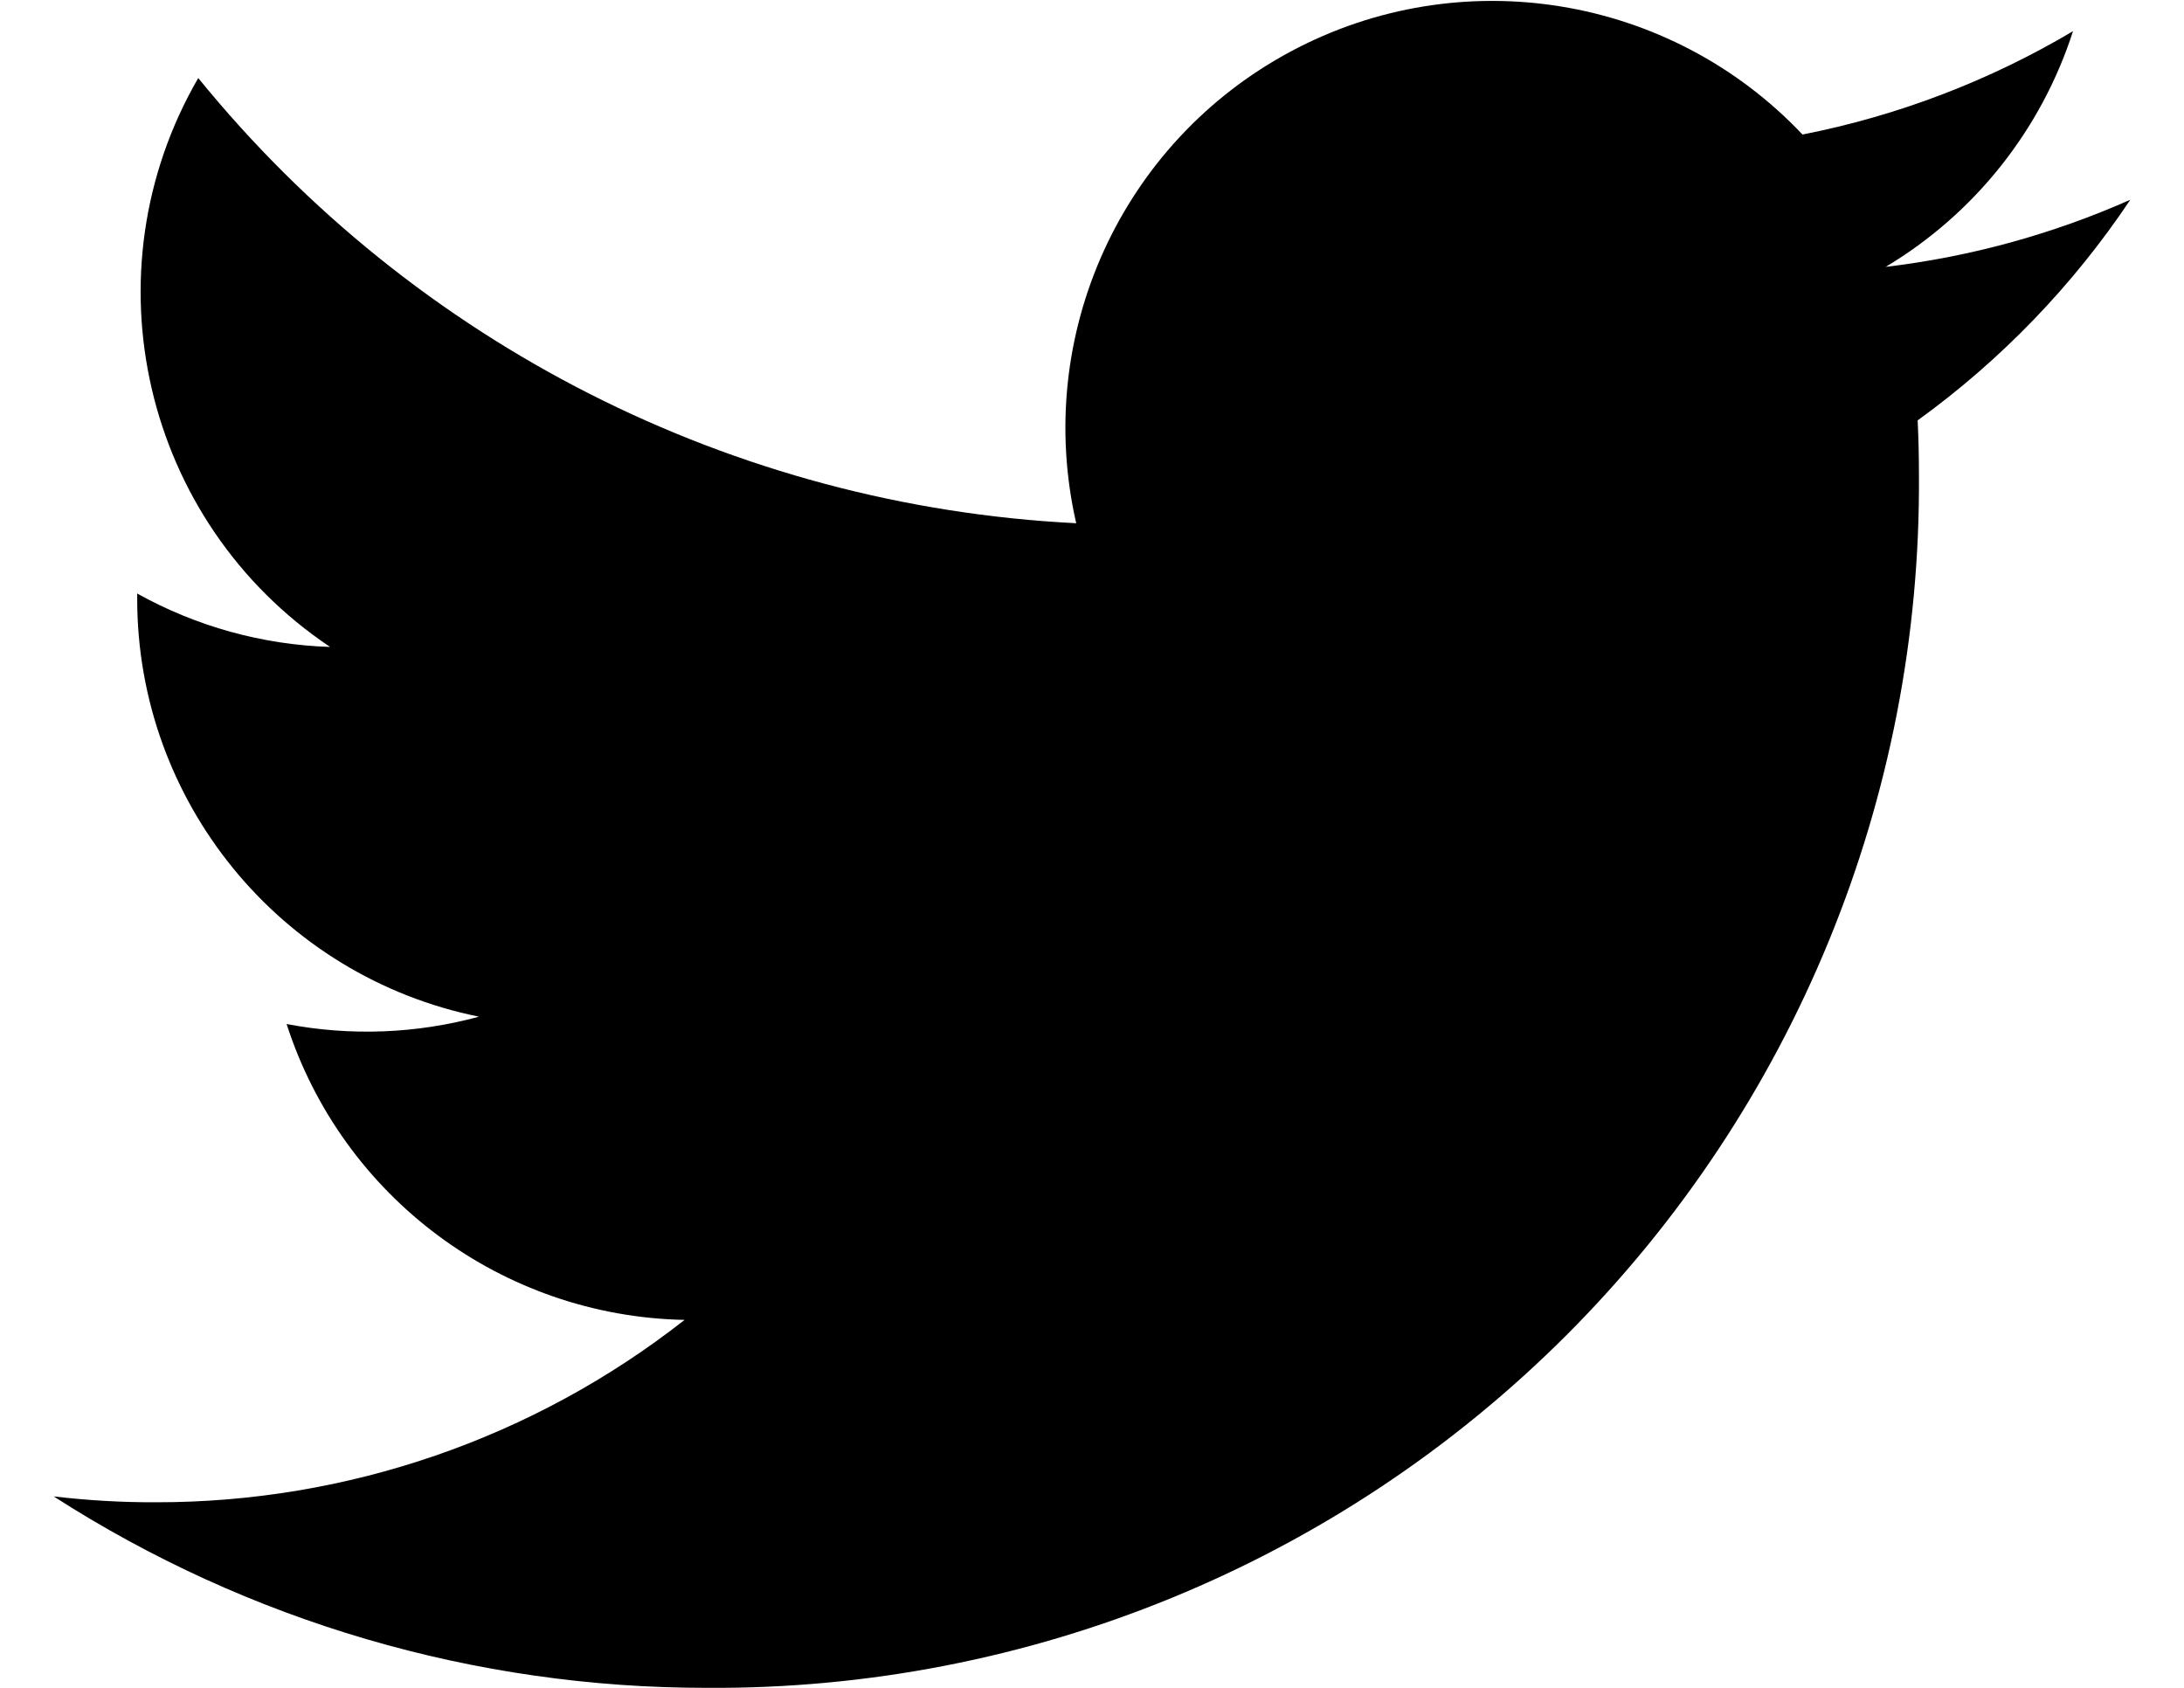
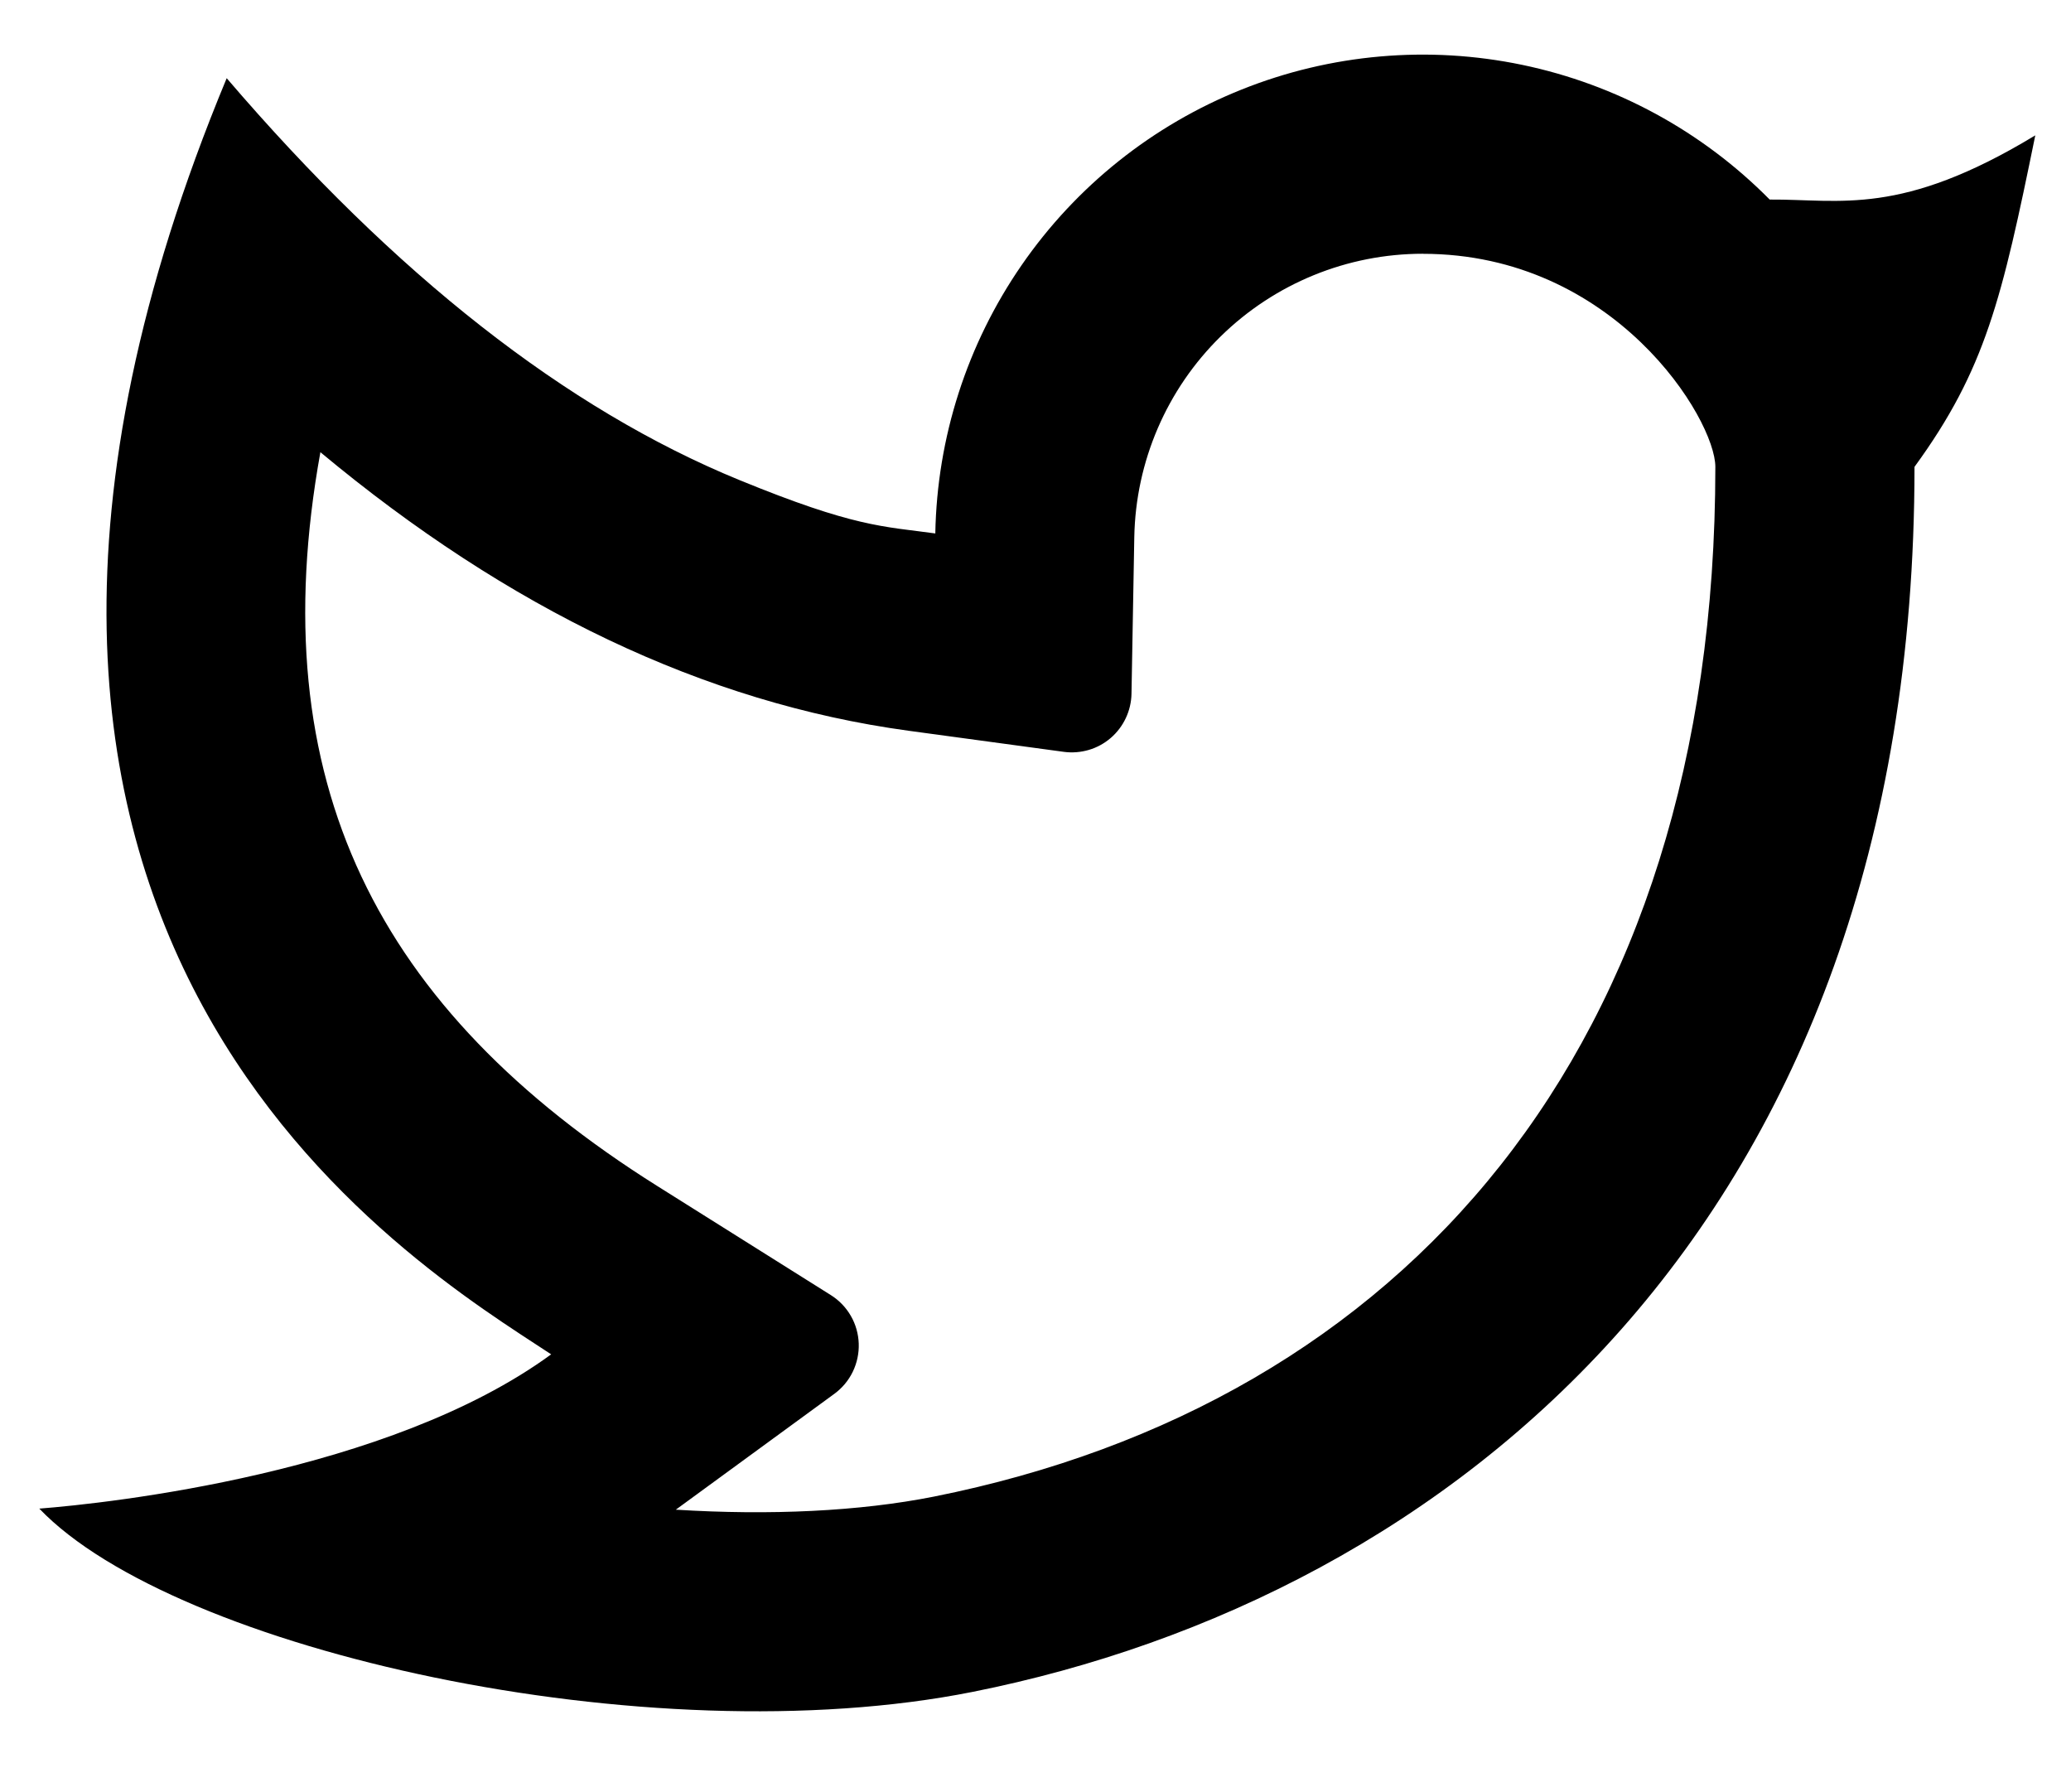
- <svg xmlns="http://www.w3.org/2000/svg" width="22" height="17" viewBox="0 0 22 17" fill="none">
-   <path d="M18.995 2.688C19.891 2.152 20.562 1.308 20.882 0.314C20.04 0.814 19.118 1.166 18.157 1.355C16.825 -0.054 14.713 -0.397 13.003 0.518C11.293 1.433 10.408 3.379 10.841 5.27C7.391 5.097 4.176 3.467 1.997 0.786C0.86 2.747 1.441 5.255 3.325 6.516C2.644 6.494 1.978 6.31 1.382 5.978C1.382 5.996 1.382 6.014 1.382 6.032C1.382 8.075 2.822 9.835 4.825 10.24C4.193 10.412 3.53 10.437 2.887 10.314C3.45 12.061 5.061 13.258 6.896 13.294C5.376 14.487 3.498 15.134 1.566 15.131C1.223 15.132 0.881 15.112 0.541 15.072C2.503 16.333 4.787 17.002 7.12 17C10.365 17.022 13.484 15.743 15.779 13.448C18.073 11.153 19.353 8.034 19.33 4.789C19.33 4.603 19.326 4.418 19.317 4.234C20.157 3.627 20.883 2.874 21.459 2.012C20.676 2.359 19.846 2.587 18.995 2.688Z" fill="black" />
+ <svg xmlns="http://www.w3.org/2000/svg" version="1.1" width="37" height="32" viewBox="0 0 37 32">
+   <path d="M25.421 4.533c-1.351-0-2.648 0.53-3.613 1.477s-1.518 2.234-1.543 3.585l-0.050 2.8c-0.003 0.15-0.038 0.298-0.102 0.434s-0.156 0.257-0.27 0.355c-0.114 0.098-0.248 0.171-0.392 0.213s-0.296 0.054-0.445 0.034l-2.775-0.377c-3.652-0.498-7.15-2.18-10.507-4.976-1.063 5.884 1.013 9.961 6.014 13.106l3.106 1.952c0.148 0.093 0.27 0.22 0.357 0.371s0.135 0.321 0.141 0.495c0.006 0.174-0.031 0.347-0.107 0.504s-0.19 0.292-0.331 0.395l-2.83 2.068c1.684 0.105 3.282 0.030 4.608-0.233 8.387-1.675 13.964-7.986 13.964-18.396 0-0.85-1.799-3.806-5.227-3.806zM16.71 9.529c0.031-1.714 0.567-3.38 1.541-4.791s2.342-2.503 3.933-3.139c1.591-0.637 3.335-0.79 5.013-0.44s3.215 1.187 4.42 2.406c1.264-0.009 2.34 0.311 4.745-1.147-0.596 2.916-0.889 4.181-2.158 5.922 0 13.586-8.35 20.192-16.823 21.883-5.81 1.159-14.258-0.745-16.679-3.273 1.234-0.096 6.247-0.635 9.145-2.756-2.452-1.616-12.21-7.358-5.797-22.797 3.010 3.515 6.062 5.908 9.156 7.177 2.059 0.844 2.564 0.827 3.508 0.956l-0.002-0.002z" />
</svg>
